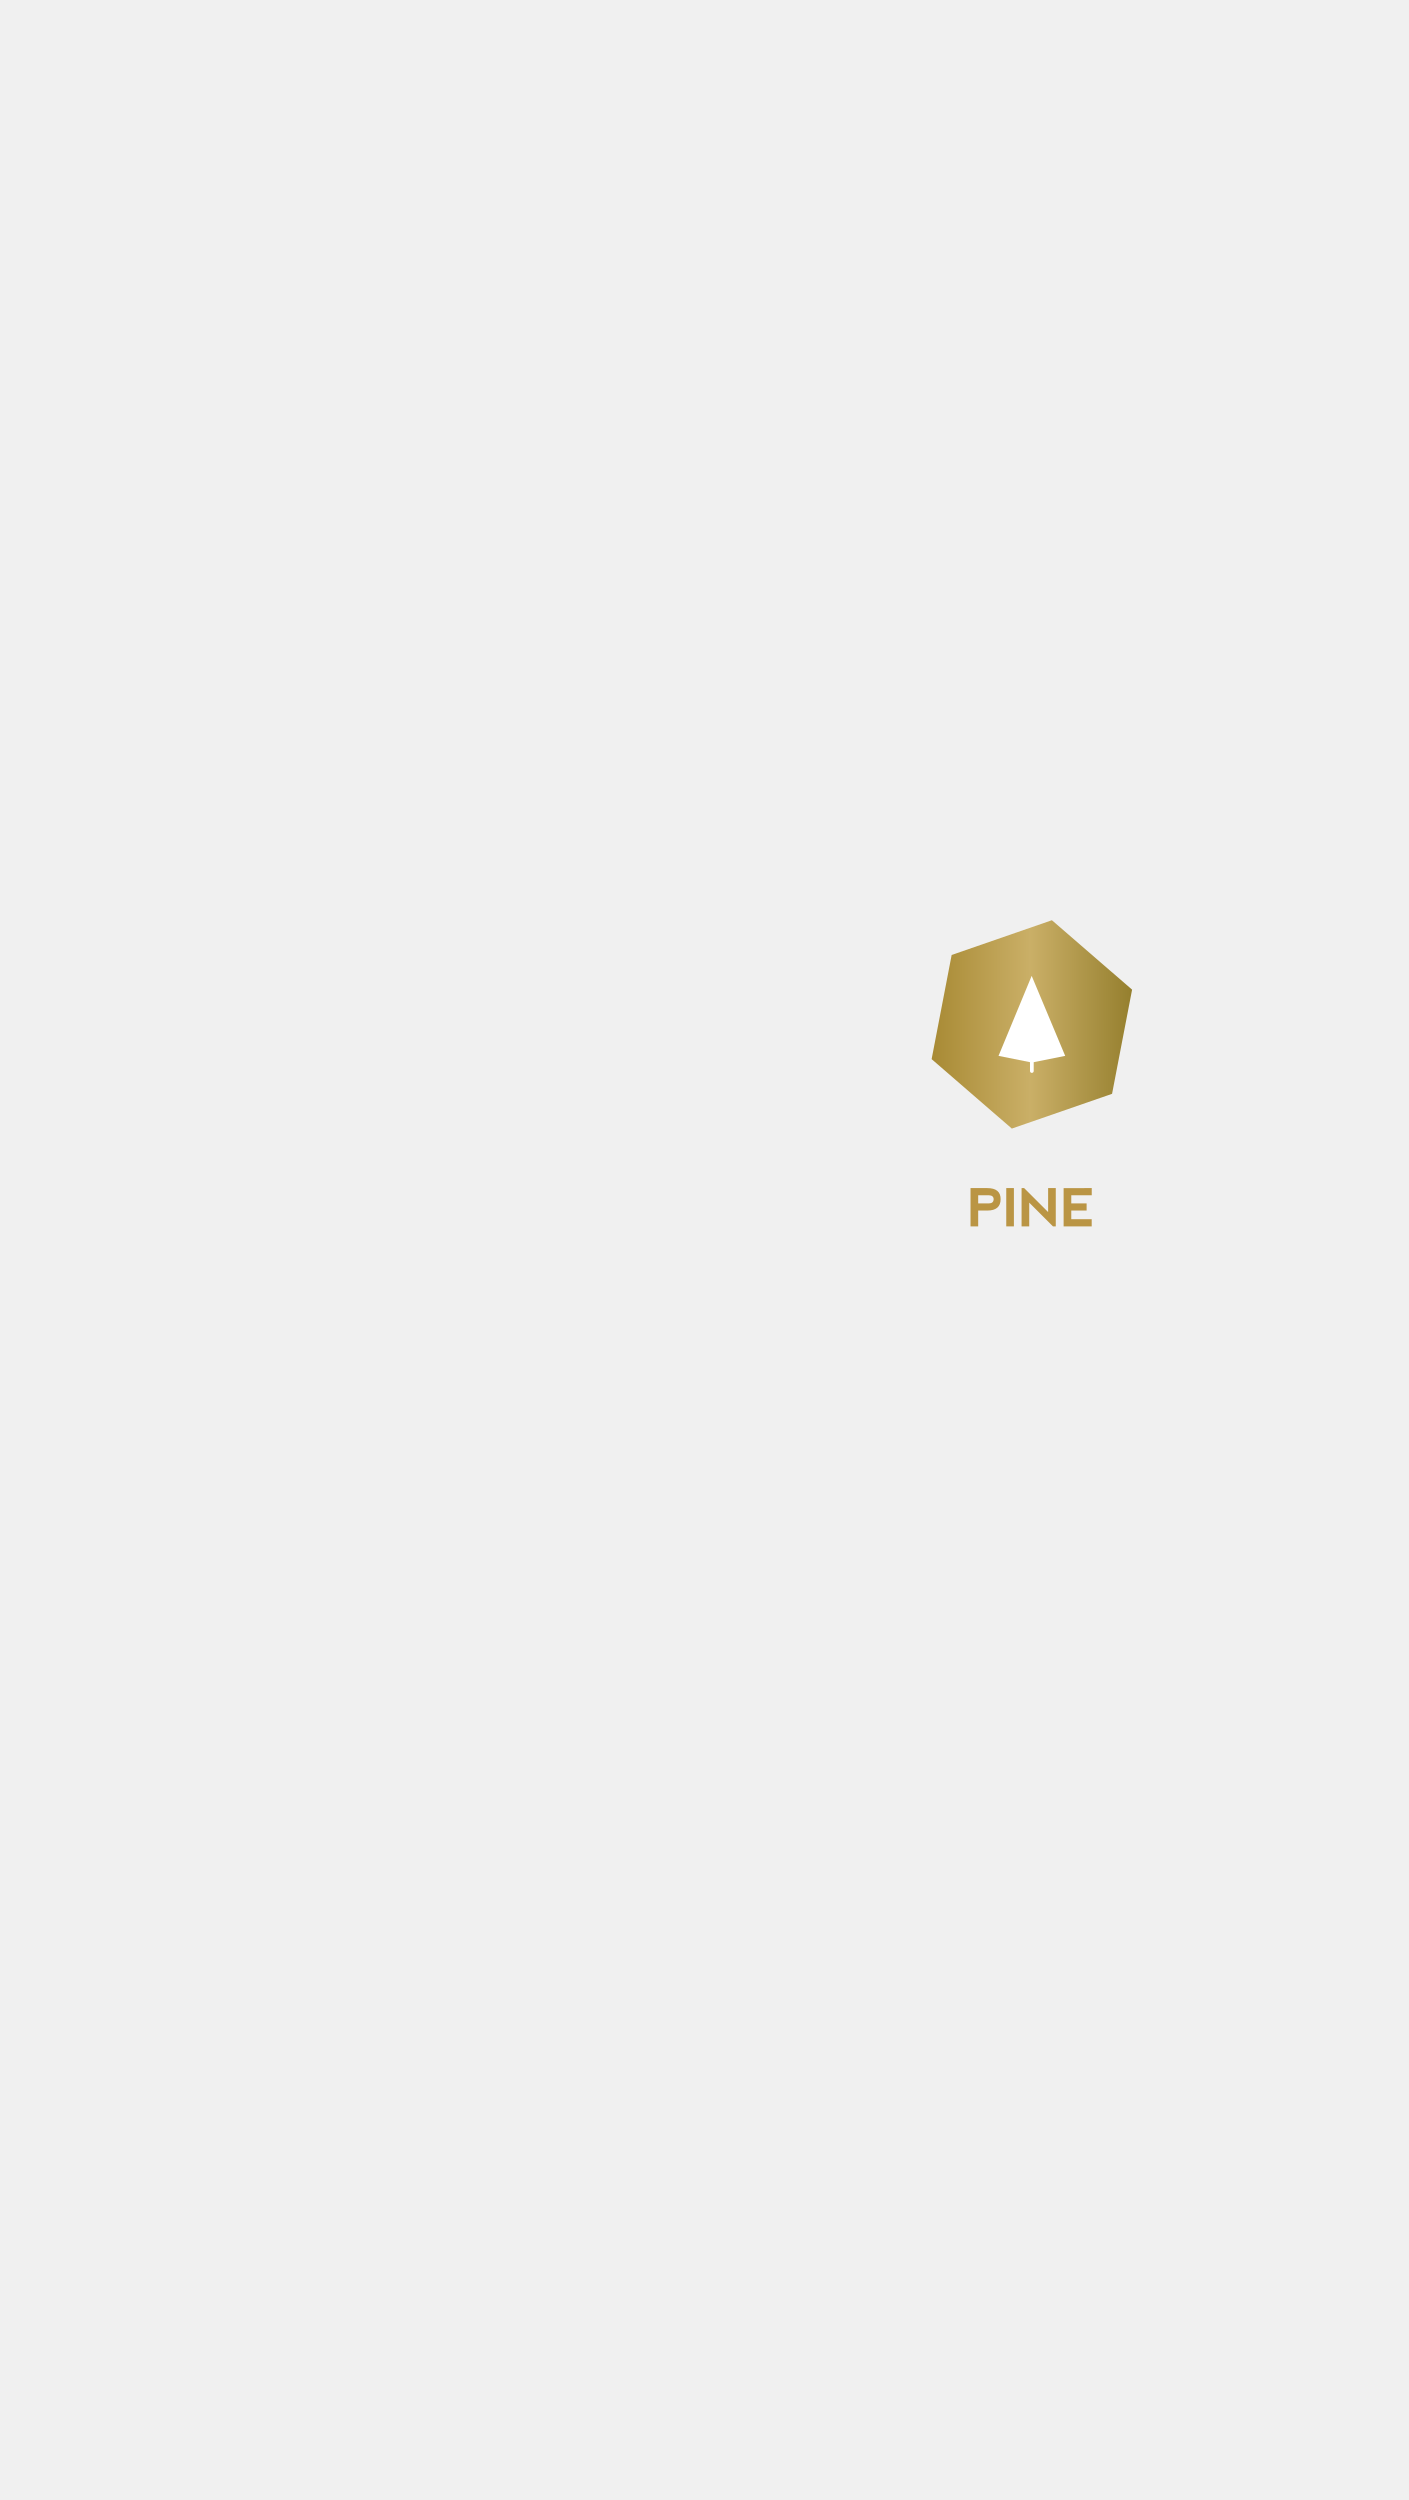
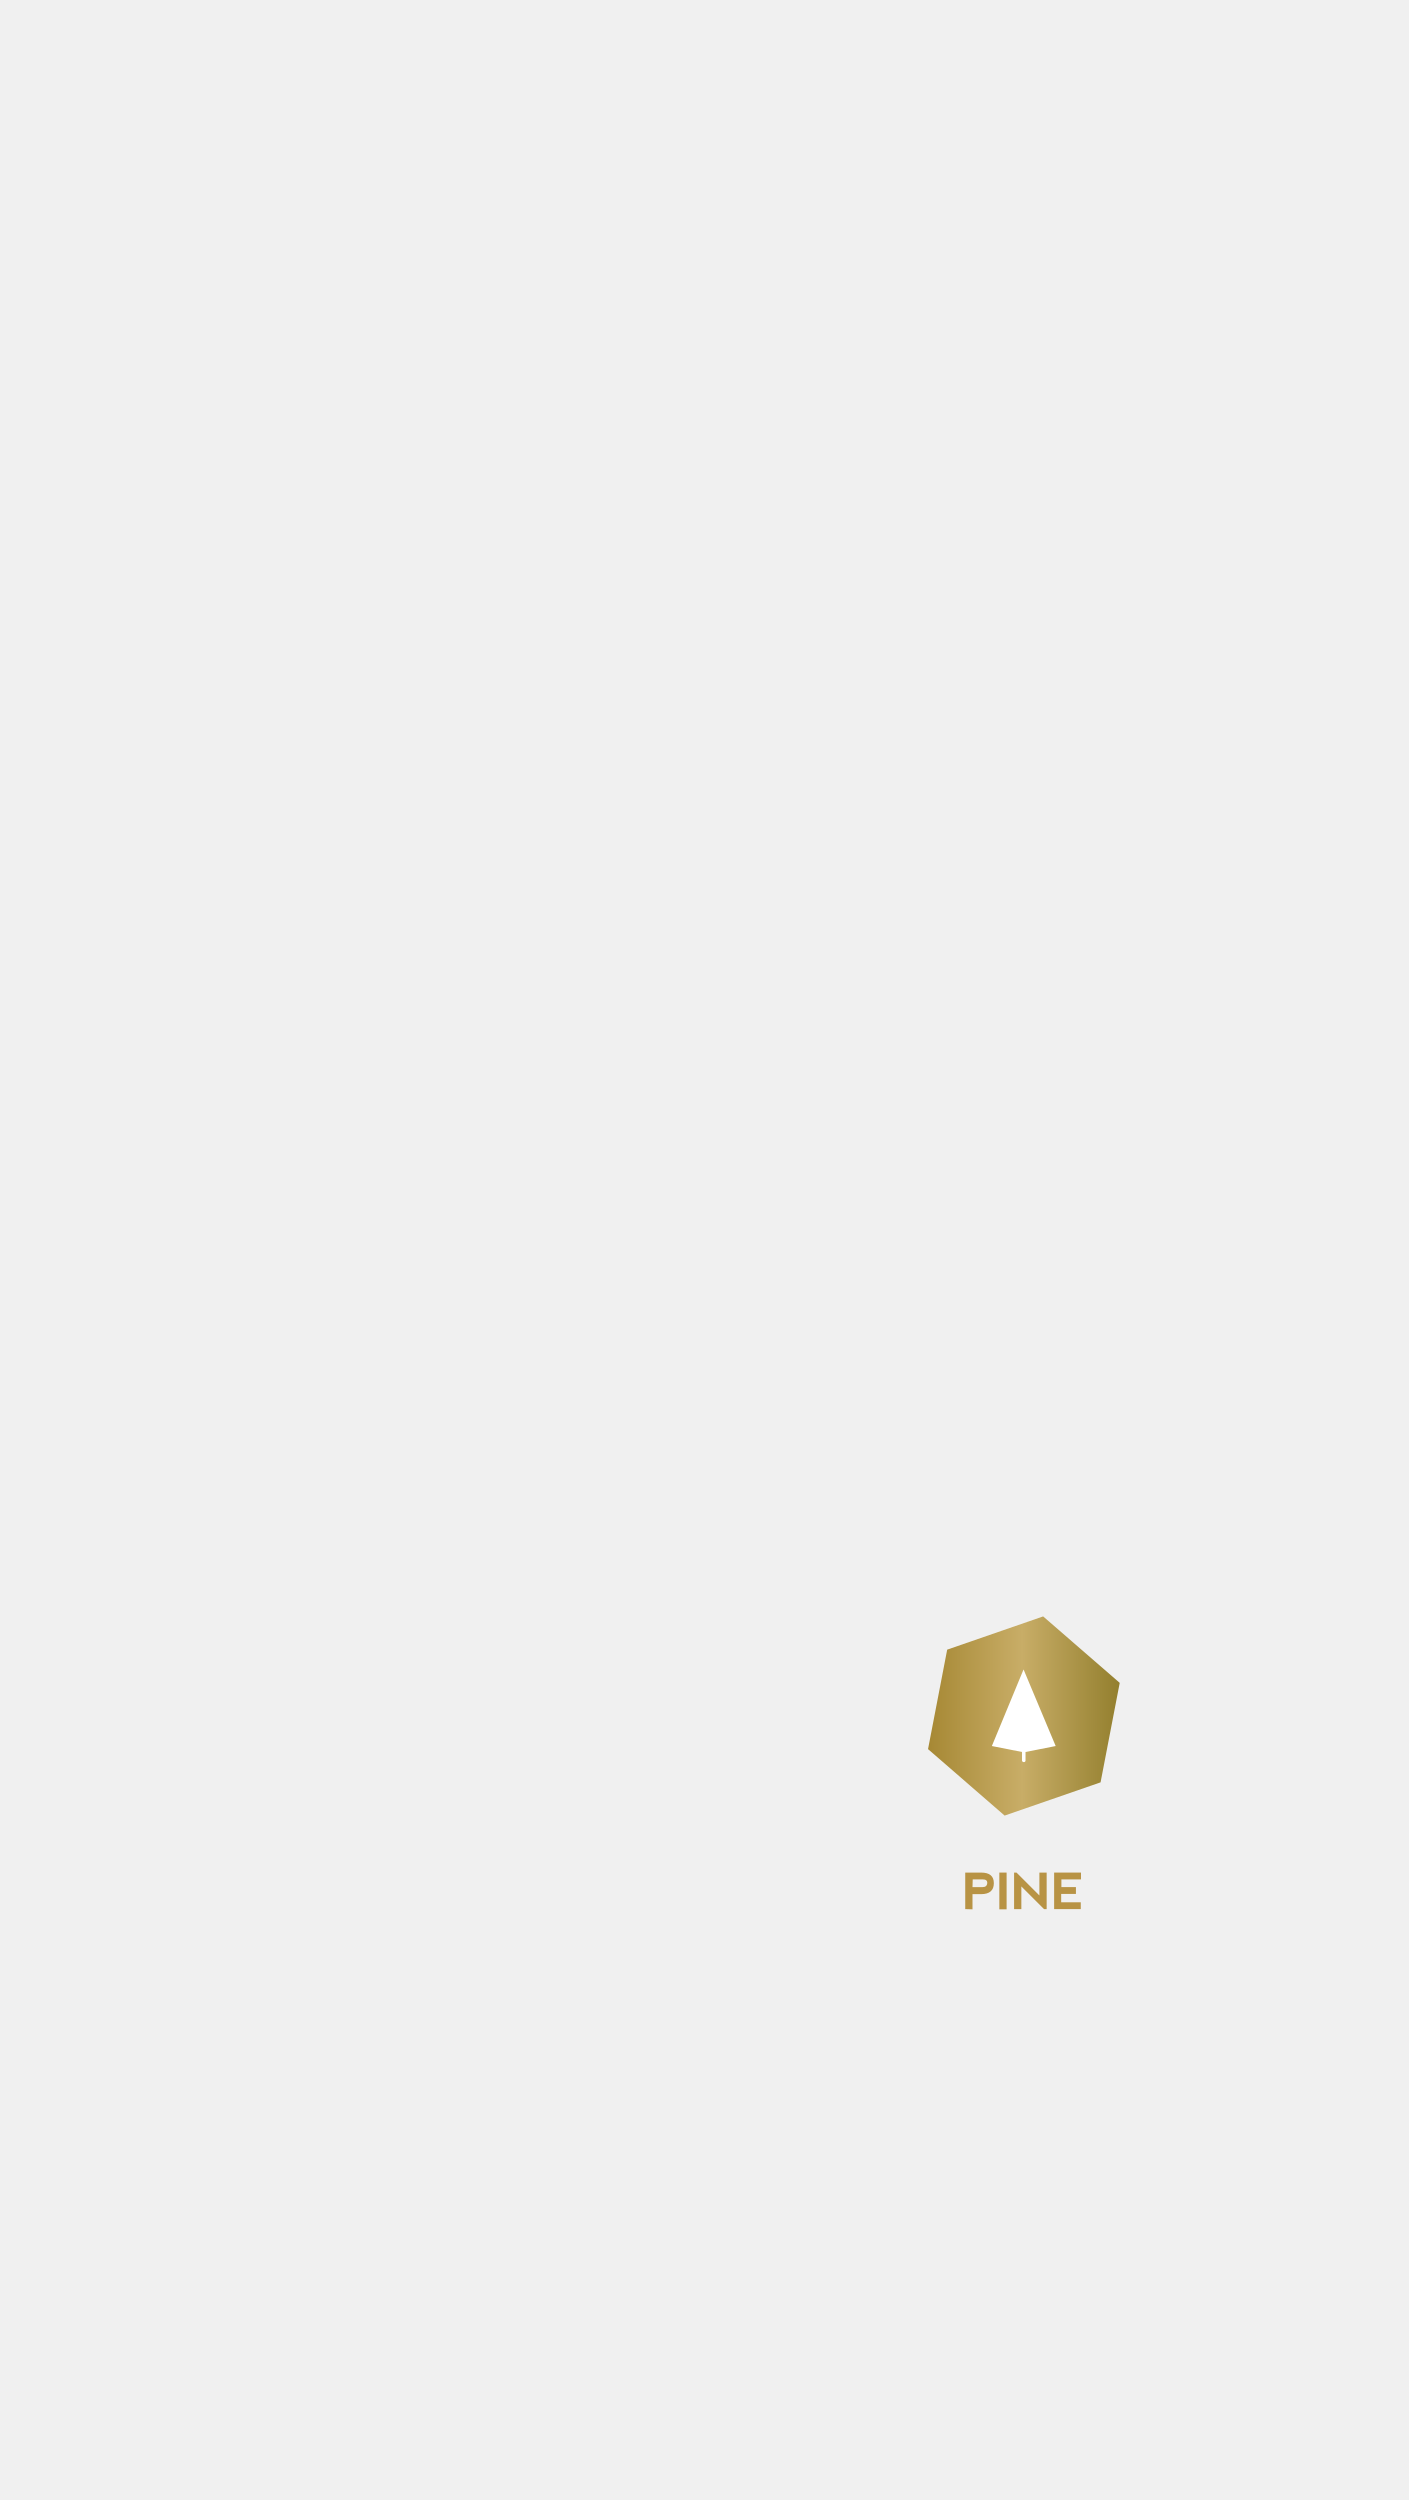
- <svg xmlns="http://www.w3.org/2000/svg" id="Content" width="640" height="1136" viewBox="0 0 640 1136">
-   <defs>
-     <style>.cls-1{fill:url(#New_Gradient_Swatch_1);}.cls-2{fill:#fff;}.cls-3{fill:#ba9544;}</style>
-     <linearGradient id="New_Gradient_Swatch_1" x1="423.33" y1="465.487" x2="514.419" y2="465.487" gradientUnits="userSpaceOnUse">
-       <stop offset="0" stop-color="#a88a34" />
-       <stop offset="0.493" stop-color="#caaf67" />
-       <stop offset="1" stop-color="#957f2e" />
-     </linearGradient>
-   </defs>
-   <polygon class="cls-1" points="505.322 497.036 459.775 512.824 423.33 481.275 432.432 433.938 477.974 418.15 514.419 449.699 505.322 497.036" />
-   <path class="cls-2" d="M484.024,479.795l-15.229-36.353-15.066,36.353,14.305,2.864v4.065a.841.841,0,0,0,1.68,0v-4.065Z" />
-   <path class="cls-3" d="M441.008,557.268V539.869h7.586q6.088,0,6.088,5.011,0,5.197-6.078,5.196h-4.117v7.191Zm3.479-10.438h4.871q2.101-.035,2.158-1.914-.059-1.717-2.123-1.786h-4.906Z" />
-   <path class="cls-3" d="M457.246,539.858h3.467v17.41H457.246Z" />
-   <path class="cls-3" d="M464.205,557.268V539.869h1.16l10.902,10.903V539.869H479.746v17.398h-1.275l-10.787-10.787v10.787Z" />
-   <path class="cls-3" d="M483.307,557.268V539.881l12.783-.012v3.248H486.787v3.712h6.971v3.235H486.787v3.955h9.279v3.248Z" />
+ <svg xmlns="http://www.w3.org/2000/svg" version="1.1" id="Content" x="0px" y="0px" viewBox="0 0 640 1136" style="enable-background:new 0 0 640 1136;" xml:space="preserve">
+   <style type="text/css">
+ 	.st0{fill:url(#SVGID_1_);}
+ 	.st1{fill:#FFFFFF;}
+ 	.st2{fill:#B89344;}
+ </style>
+   <linearGradient id="SVGID_1_" gradientUnits="userSpaceOnUse" x1="421.69" y1="356.255" x2="508.8" y2="356.255" gradientTransform="matrix(1 0 0 -1 0 1136)">
+     <stop offset="0" style="stop-color:#A68834" />
+     <stop offset="0.49" style="stop-color:#C8AD67" />
+     <stop offset="1" style="stop-color:#937F2E" />
+   </linearGradient>
+   <polygon class="st0" points="500.1,809.9 456.5,825 421.7,794.8 430.4,749.6 474,734.5 508.8,764.7 " />
+   <path class="st1" d="M479.7,793.4l-14.6-34.8l-14.4,34.8l13.7,2.7v3.9c0,0.4,0.5,0.8,0.9,0.7c0.4,0,0.7-0.3,0.7-0.7v-3.9  L479.7,793.4z" />
+   <path class="st2" d="M438.6,867.5v-16.6h7.2c3.9,0,5.8,1.6,5.8,4.8c0,3.3-1.9,5-5.8,5h-3.9v6.9L438.6,867.5z M441.9,857.5h4.6  c1.3,0,2-0.6,2.1-1.8s-0.7-1.7-2-1.7H442L441.9,857.5z" />
+   <path class="st2" d="M454.1,850.9h3.3v16.7h-3.3V850.9z" />
+   <path class="st2" d="M460.8,867.5v-16.6h1.1l10.4,10.4v-10.4h3.3v16.6h-1.2l-10.3-10.3v10.3H460.8z" />
+   <path class="st2" d="M479,867.5v-16.6h12.2v3.1h-8.9v3.5h6.6v3.1h-6.7v3.8h8.9v3.1L479,867.5z" />
</svg>
